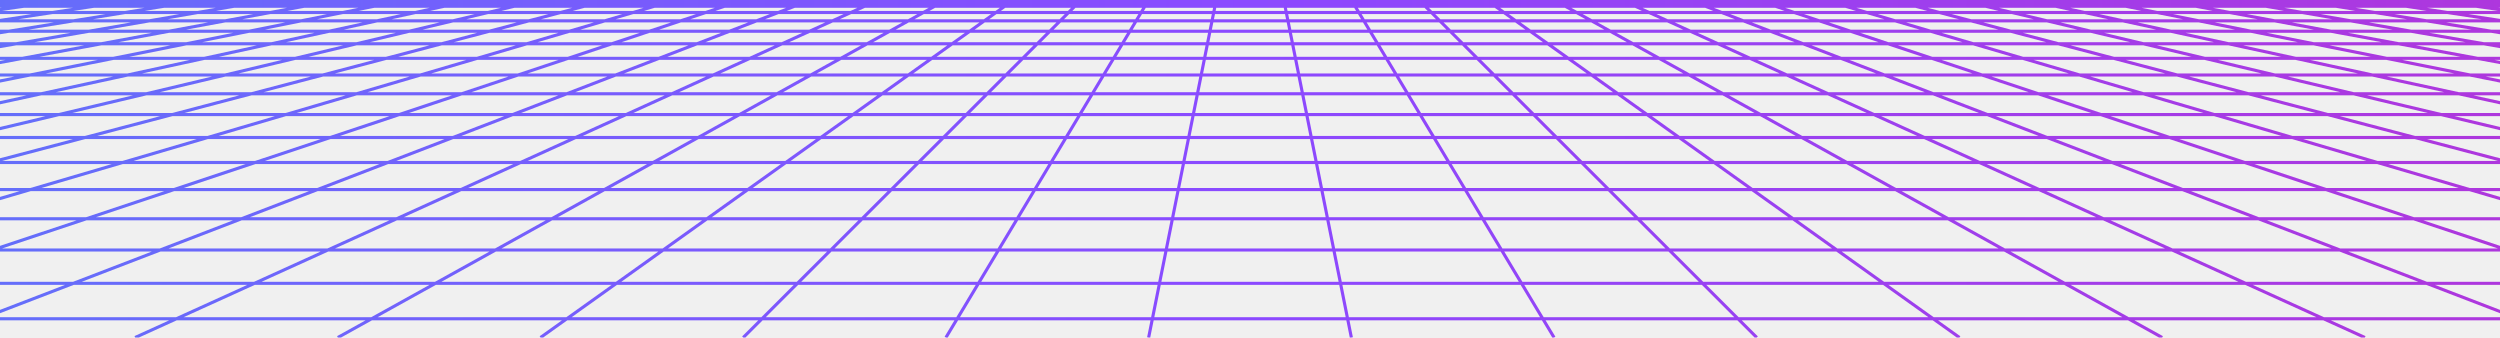
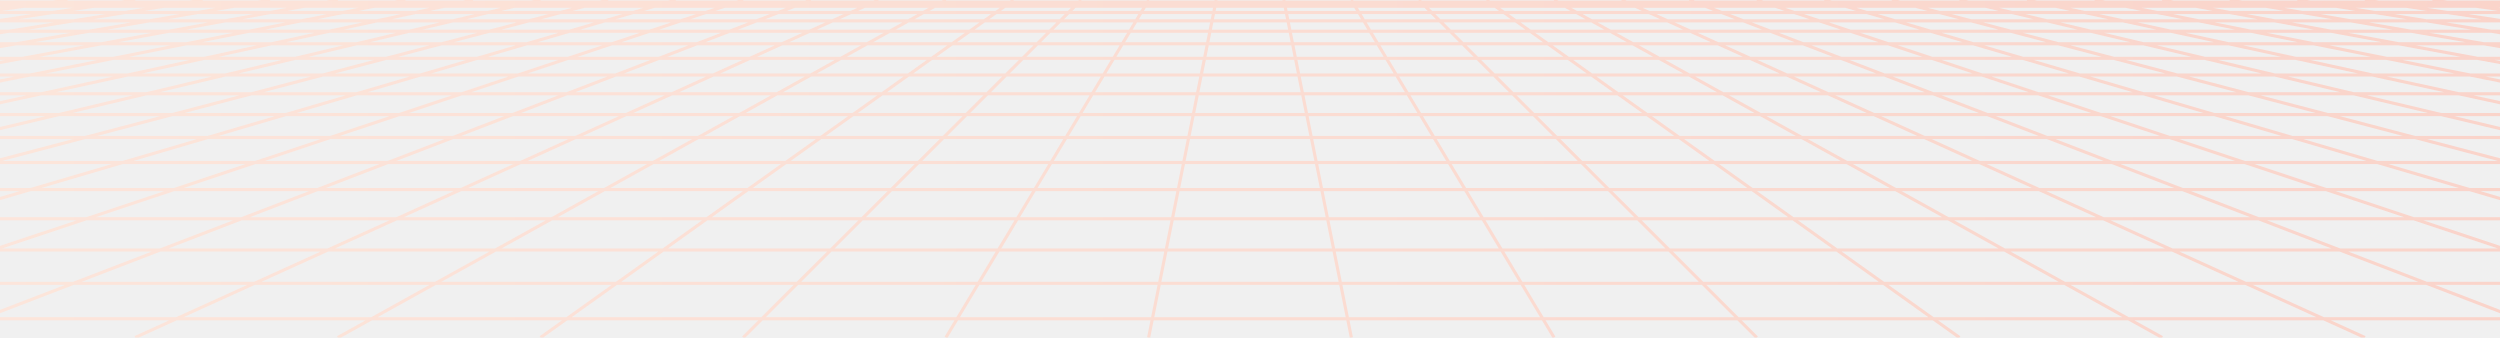
<svg xmlns="http://www.w3.org/2000/svg" width="1200" height="162" viewBox="0 0 1200 162" fill="none">
-   <g clip-path="url(#clip0_4060_65)">
-     <path d="M1200 0L1200.1 -0.743L2400.1 161.257L2399.9 162.743L1200 0.756V3.75H1199.15L2302.81 161.258L2302.7 162L2302.6 162.742L1200 5.386V6.75H1184.74L2205.52 161.259L2205.29 162.741L1200 10.576V10.75H1174.13L1195.85 14.25H1200V14.917L2108.23 161.26L2107.99 162.74L1195.74 15.75H1166.13L1192.26 20.25H1200V21.583L2010.94 161.261L2010.81 162L2010.68 162.739L1192.13 21.75H1159.53L1189.26 27.25H1200V28.75H1197.37L1913.65 161.263L1913.38 162.737L1189.12 28.75H1153.13L1185.66 35.25H1200V36.75H1193.17L1816.36 161.265L1816.22 162L1816.07 162.735L1185.51 36.75H1145.73L1180.26 44.25H1200V45.75H1187.17L1719.08 161.268L1718.92 162L1718.76 162.733L1180.1 45.75H1136.12L1171.86 54.25H1200V55.75H1178.17L1621.79 161.271L1621.62 162L1621.45 162.729L1171.68 55.75H1123.12L1159.26 65.25H1200V66.75H1164.96L1524.51 161.274L1524.13 162.726L1200 77.512V78.75H1146.35L1185.49 90.25H1200V91.75H1190.6L1427.24 161.28L1427.03 162L1426.82 162.72L1185.28 91.75H1121.14L1158.68 104.25H1200V105.75H1163.19L1329.97 161.288L1329.73 162L1329.49 162.712L1200 119.59V120.75H1127.17L1164.9 135.25H1200V136.75H1168.81L1232.7 161.3L1232.43 162L1232.16 162.7L1164.62 136.75H1081.34L1115.48 152.25H1200V153.75H1118.78L1135.45 161.317L1135.14 162L1134.83 162.683L1115.15 153.75H1024.52L1038.2 161.344L1037.47 162.656L1021.43 153.75H930.271L940.977 161.39L940.105 162.61L927.688 153.75H836.046L843.773 161.47L842.713 162.53L833.924 153.75H741.865L746.589 161.614L745.946 162L745.303 162.386L740.116 153.75H647.762L649.384 161.853L647.913 162.147L646.231 153.75H553.769L552.087 162.147L550.616 161.853L552.238 153.75H459.884L454.697 162.386L454.054 162L453.411 161.614L458.135 153.75H366.076L357.287 162.53L356.227 161.47L363.954 153.75H272.312L259.896 162.61L259.46 162L259.023 161.39L269.729 153.75H178.573L162.526 162.656L161.798 161.344L175.48 153.75H84.847L65.175 162.683L64.865 162L64.555 161.317L81.22 153.75H0V152.25H84.522L118.657 136.75H35.375L-32.163 162.7L-32.433 162L-32.701 161.3L31.192 136.75H0V135.25H35.096L72.834 120.75H0V119.59L-129.493 162.712L-129.729 162L-129.967 161.288L36.815 105.75H0V104.25H41.318L78.856 91.75H14.724L-226.815 162.72L-227.027 162L-227.238 161.28L9.401 91.75H0V90.25H14.507L53.645 78.75H0V77.512L-324.134 162.726L-324.515 161.274L35.037 66.75H0V65.25H40.743L76.879 55.75H28.315L-421.448 162.729L-421.622 162L-421.795 161.271L21.835 55.75H0V54.25H28.142L63.877 45.75H19.902L-518.76 162.733L-518.919 162L-519.078 161.268L12.832 45.75H0V44.25H19.738L54.273 36.75H14.487L-616.069 162.735L-616.216 162L-616.363 161.265L6.833 36.75H0V35.25H14.341L46.873 28.75H10.879L-713.377 162.737L-713.65 161.263L2.635 28.75H0V27.25H10.742L40.473 21.75H7.873L-810.684 162.739L-810.811 162L-810.938 161.261L0 21.583V20.25H7.743L33.869 15.75H4.264L-907.989 162.74L-908.228 161.26L0 14.917V14.25H4.146L25.867 10.75H0V10.576L-1005.29 162.741L-1005.52 161.259L15.262 6.75H0V5.386L-1102.6 162.742L-1102.7 162L-1102.81 161.258L0.85 3.75H0V0.756L-1199.9 162.743L-1200.1 161.257L-0.101 -0.743L0 0V-0.75H1200V0ZM122.283 136.75L88.149 152.25H178.183L206.111 136.75H122.283ZM209.204 136.75L181.276 152.25H271.832L293.554 136.75H209.204ZM296.136 136.75L274.414 152.25H365.455L380.971 136.75H296.136ZM383.093 136.75L367.578 152.25H459.035L468.345 136.75H383.093ZM470.094 136.75L460.785 152.25H552.539L555.642 136.75H470.094ZM557.172 136.75L554.068 152.25H645.932L642.828 136.75H557.172ZM644.358 136.75L647.461 152.25H739.215L729.906 136.75H644.358ZM731.655 136.75L740.965 152.25H832.422L816.907 136.75H731.655ZM819.029 136.75L834.545 152.25H925.587L903.864 136.75H819.029ZM906.446 136.75L928.168 152.25H1018.72L990.796 136.75H906.446ZM993.889 136.75L1021.82 152.25H1111.85L1077.72 136.75H993.889ZM77.017 120.75L39.278 135.25H121.96L153.893 120.75H77.017ZM157.519 120.75L125.587 135.25H208.813L234.939 120.75H157.519ZM238.033 120.75L211.907 135.25H295.655L315.976 120.75H238.033ZM318.559 120.75L298.238 135.25H382.473L396.987 120.75H318.559ZM399.109 120.75L384.595 135.25H469.245L477.954 120.75H399.109ZM479.703 120.75L470.995 135.25H555.942L558.845 120.75H479.703ZM560.375 120.75L557.472 135.25H642.528L639.625 120.75H560.375ZM641.155 120.75L644.058 135.25H729.005L720.297 120.75H641.155ZM722.046 120.75L730.755 135.25H815.405L800.891 120.75H722.046ZM803.013 120.75L817.527 135.25H901.763L881.442 120.75H803.013ZM884.024 120.75L904.345 135.25H988.093L961.967 120.75H884.024ZM965.061 120.75L991.187 135.25H1074.41L1042.48 120.75H965.061ZM1046.11 120.75L1078.04 135.25H1160.72L1122.98 120.75H1046.11ZM41.563 105.75L1.023 119.25H76.737L111.873 105.75H41.563ZM116.056 105.75L80.92 119.25H157.195L186.926 105.75H116.056ZM190.552 105.75L160.822 119.25H237.643L261.967 105.75H190.552ZM265.06 105.75L240.735 119.25H318.078L336.997 105.75H265.06ZM339.579 105.75L320.66 119.25H398.488L412.002 105.75H339.579ZM414.124 105.75L400.61 119.25H478.855L486.963 105.75H414.124ZM488.713 105.75L480.604 119.25H559.146L561.848 105.75H488.713ZM563.378 105.75L560.675 119.25H639.325L636.622 105.75H563.378ZM638.152 105.75L640.854 119.25H719.396L711.287 105.75H638.152ZM713.037 105.75L721.145 119.25H799.39L785.876 105.75H713.037ZM787.998 105.75L801.512 119.25H879.34L860.421 105.75H787.998ZM863.003 105.75L881.922 119.25H959.265L934.94 105.75H863.003ZM938.033 105.75L962.357 119.25H1039.18L1009.45 105.75H938.033ZM1013.07 105.75L1042.8 119.25H1119.08L1083.94 105.75H1013.07ZM1088.13 105.75L1123.26 119.25H1198.98L1158.44 105.75H1088.13ZM83.606 91.75L46.068 104.25H115.776L148.31 91.75H83.606ZM152.492 91.75L119.959 104.25H190.229L217.756 91.75H152.492ZM221.383 91.75L193.855 104.25H264.67L287.192 91.75H221.383ZM290.285 91.75L267.763 104.25H339.1L356.616 91.75H290.285ZM359.199 91.75L341.682 104.25H413.504L426.016 91.75H359.199ZM428.139 91.75L415.626 104.25H487.864L495.371 91.75H428.139ZM497.121 91.75L489.613 104.25H562.148L564.65 91.75H497.121ZM566.181 91.75L563.678 104.25H636.322L633.819 91.75H566.181ZM635.35 91.75L637.852 104.25H710.387L702.879 91.75H635.35ZM704.629 91.75L712.136 104.25H784.374L771.861 91.75H704.629ZM773.984 91.75L786.496 104.25H858.319L840.802 91.75H773.984ZM843.384 91.75L860.9 104.25H932.237L909.715 91.75H843.384ZM912.808 91.75L935.33 104.25H1006.14L978.617 91.75H912.808ZM982.244 91.75L1009.77 104.25H1080.04L1047.51 91.75H982.244ZM1051.69 91.75L1084.22 104.25H1153.93L1116.39 91.75H1051.69ZM58.968 78.75L19.828 90.25H83.36L117.896 78.75H58.968ZM122.646 78.75L88.11 90.25H152.213L182.143 78.75H122.646ZM186.325 78.75L156.396 90.25H221.06L246.385 78.75H186.325ZM250.012 78.75L224.687 90.25H289.895L310.616 78.75H250.012ZM313.709 78.75L292.988 90.25H358.719L374.835 78.75H313.709ZM377.417 78.75L361.301 90.25H427.518L439.029 78.75H377.417ZM441.151 78.75L429.64 90.25H496.272L503.18 78.75H441.151ZM504.929 78.75L498.021 90.25H564.951L567.254 78.75H504.929ZM568.783 78.75L566.48 90.25H633.52L631.217 78.75H568.783ZM632.746 78.75L635.049 90.25H701.979L695.071 78.75H632.746ZM696.82 78.75L703.728 90.25H770.36L758.849 78.75H696.82ZM760.971 78.75L772.482 90.25H838.699L822.583 78.75H760.971ZM825.165 78.75L841.281 90.25H907.012L886.291 78.75H825.165ZM889.384 78.75L910.105 90.25H975.313L949.988 78.75H889.384ZM953.615 78.75L978.94 90.25H1043.6L1013.67 78.75H953.615ZM1017.86 78.75L1047.79 90.25H1111.89L1077.35 78.75H1017.86ZM1082.1 78.75L1116.64 90.25H1180.17L1141.03 78.75H1082.1ZM40.938 66.75L0.999 77.25H58.751L94.486 66.75H40.938ZM99.809 66.75L64.072 77.25H122.399L153.932 66.75H99.809ZM158.682 66.75L127.149 77.25H186.047L213.374 66.75H158.682ZM217.557 66.75L190.229 77.25H249.688L272.812 66.75H217.557ZM276.438 66.75L253.314 77.25H313.318L332.237 66.75H276.438ZM335.33 66.75L316.411 77.25H376.938L391.651 66.75H335.33ZM394.234 66.75L379.52 77.25H440.53L451.041 66.75H394.234ZM453.163 66.75L442.652 77.25H504.08L510.387 66.75H453.163ZM512.136 66.75L505.83 77.25H567.554L569.656 66.75H512.136ZM571.186 66.75L569.084 77.25H630.916L628.814 66.75H571.186ZM630.344 66.75L632.446 77.25H694.17L687.864 66.75H630.344ZM689.613 66.75L695.92 77.25H757.348L746.837 66.75H689.613ZM748.959 66.75L759.47 77.25H820.481L805.767 66.75H748.959ZM808.349 66.75L823.062 77.25H883.589L864.67 66.75H808.349ZM867.763 66.75L886.682 77.25H946.686L923.562 66.75H867.763ZM927.188 66.75L950.312 77.25H1009.77L982.443 66.75H927.188ZM986.626 66.75L1013.95 77.25H1072.85L1041.32 66.75H986.626ZM1046.07 66.75L1077.6 77.25H1135.93L1100.19 66.75H1046.07ZM1105.51 66.75L1141.25 77.25H1199L1159.06 66.75H1105.51ZM82.78 55.75L46.645 65.25H99.592L131.924 55.75H82.78ZM137.246 55.75L104.913 65.25H158.436L186.964 55.75H137.246ZM191.714 55.75L163.186 65.25H217.278L242.003 55.75H191.714ZM246.186 55.75L221.461 65.25H276.114L297.035 55.75H246.186ZM300.662 55.75L279.741 65.25H334.94L352.058 55.75H300.662ZM355.15 55.75L338.033 65.25H393.754L407.067 55.75H355.15ZM409.649 55.75L396.336 65.25H452.543L462.052 55.75H409.649ZM464.174 55.75L454.665 65.25H511.287L516.993 55.75H464.174ZM518.742 55.75L513.037 65.25H569.956L571.858 55.75H518.742ZM573.388 55.75L571.486 65.25H628.514L626.612 55.75H573.388ZM628.142 55.75L630.044 65.25H686.963L681.258 55.75H628.142ZM683.007 55.75L688.713 65.25H745.335L735.826 55.75H683.007ZM737.948 55.75L747.457 65.25H803.664L790.351 55.75H737.948ZM792.933 55.75L806.246 65.25H861.967L844.85 55.75H792.933ZM847.942 55.75L865.06 65.25H920.259L899.338 55.75H847.942ZM902.965 55.75L923.886 65.25H978.539L953.814 55.75H902.965ZM957.997 55.75L982.722 65.25H1036.81L1008.29 55.75H957.997ZM1013.04 55.75L1041.56 65.25H1095.09L1062.75 55.75H1013.04ZM1068.08 55.75L1100.41 65.25H1153.36L1117.22 55.75H1068.08ZM70.357 45.75L34.622 54.25H82.585L114.917 45.75H70.357ZM120.818 45.75L88.486 54.25H137.029L165.958 45.75H120.818ZM171.28 45.75L142.351 54.25H191.469L216.994 45.75H171.28ZM221.744 45.75L196.219 54.25H245.906L268.028 45.75H221.744ZM272.211 45.75L250.089 54.25H300.339L319.058 45.75H272.211ZM322.685 45.75L303.966 54.25H354.76L370.075 45.75H322.685ZM373.168 45.75L357.853 54.25H409.169L421.081 45.75H373.168ZM423.663 45.75L411.751 54.25H463.554L472.062 45.75H423.663ZM474.185 45.75L465.676 54.25H517.894L522.999 45.75H474.185ZM524.748 45.75L519.644 54.25H572.158L573.86 45.75H524.748ZM575.39 45.75L573.688 54.25H626.312L624.61 45.75H575.39ZM626.14 45.75L627.842 54.25H680.356L675.252 45.75H626.14ZM677.001 45.75L682.106 54.25H734.324L725.815 45.75H677.001ZM727.938 45.75L736.446 54.25H788.249L776.337 45.75H727.938ZM778.919 45.75L790.831 54.25H842.147L826.832 45.75H778.919ZM829.925 45.75L845.24 54.25H896.034L877.315 45.75H829.925ZM880.942 45.75L899.661 54.25H949.911L927.789 45.75H880.942ZM931.972 45.75L954.094 54.25H1003.78L978.256 45.75H931.972ZM983.006 45.75L1008.53 54.25H1057.65L1028.72 45.75H983.006ZM1034.04 45.75L1062.97 54.25H1111.51L1079.18 45.75H1034.04ZM1085.08 45.75L1117.42 54.25H1165.38L1129.64 45.75H1085.08ZM61.344 36.75L26.81 44.25H70.184L101.715 36.75H61.344ZM108.195 36.75L76.664 44.25H120.623L149.151 36.75H108.195ZM155.053 36.75L126.524 44.25H171.063L196.589 36.75H155.053ZM201.91 36.75L176.385 44.25H221.499L244.021 36.75H201.91ZM248.771 36.75L226.249 44.25H271.933L291.452 36.75H248.771ZM295.635 36.75L276.115 44.25H322.36L338.877 36.75H295.635ZM342.504 36.75L325.987 44.25H372.778L386.292 36.75H342.504ZM389.384 36.75L375.871 44.25H423.184L433.694 36.75H389.384ZM436.275 36.75L425.766 44.25H473.563L481.071 36.75H436.275ZM483.193 36.75L475.686 44.25H523.899L528.404 36.75H483.193ZM530.154 36.75L525.649 44.25H574.16L575.662 36.75H530.154ZM577.191 36.75L575.69 44.25H624.31L622.809 36.75H577.191ZM624.338 36.75L625.84 44.25H674.351L669.846 36.75H624.338ZM671.596 36.75L676.101 44.25H724.314L716.807 36.75H671.596ZM718.929 36.75L726.437 44.25H774.235L763.725 36.75H718.929ZM766.306 36.75L776.816 44.25H824.129L810.616 36.75H766.306ZM813.708 36.75L827.222 44.25H874.013L857.496 36.75H813.708ZM861.123 36.75L877.64 44.25H923.885L904.365 36.75H861.123ZM908.548 36.75L928.067 44.25H973.751L951.229 36.75H908.548ZM955.979 36.75L978.501 44.25H1023.62L998.09 36.75H955.979ZM1003.41 36.75L1028.94 44.25H1073.48L1044.95 36.75H1003.41ZM1050.85 36.75L1079.38 44.25H1123.34L1091.8 36.75H1050.85ZM1098.29 36.75L1129.82 44.25H1173.19L1138.66 36.75H1098.29ZM54.527 28.75L21.995 35.25H61.18L91.109 28.75H54.527ZM98.181 28.75L68.251 35.25H108.021L135.349 28.75H98.181ZM141.829 28.75L114.502 35.25H154.857L179.582 28.75H141.829ZM185.483 28.75L160.759 35.25H201.693L223.815 28.75H185.483ZM229.138 28.75L207.016 35.25H248.525L268.045 28.75H229.138ZM272.796 28.75L253.276 35.25H295.356L312.272 28.75H272.796ZM316.456 28.75L299.539 35.25H342.181L356.495 28.75H316.456ZM360.121 28.75L345.808 35.25H388.994L400.706 28.75H360.121ZM403.799 28.75L392.087 35.25H435.796L444.905 28.75H403.799ZM447.487 28.75L438.378 35.25H482.572L489.079 28.75H447.487ZM491.201 28.75L484.694 35.25H529.306L533.209 28.75H491.201ZM534.959 28.75L531.055 35.25H575.962L577.264 28.75H534.959ZM578.793 28.75L577.492 35.25H622.508L621.207 28.75H578.793ZM622.736 28.75L624.038 35.25H668.945L665.041 28.75H622.736ZM666.791 28.75L670.694 35.25H715.306L708.799 28.75H666.791ZM710.921 28.75L717.428 35.25H761.622L752.513 28.75H710.921ZM755.095 28.75L764.204 35.25H807.913L796.201 28.75H755.095ZM799.294 28.75L811.006 35.25H854.192L839.879 28.75H799.294ZM843.505 28.75L857.819 35.25H900.461L883.544 28.75H843.505ZM887.728 28.75L904.644 35.25H946.724L927.204 28.75H887.728ZM931.955 28.75L951.475 35.25H992.985L970.863 28.75H931.955ZM976.185 28.75L998.307 35.25H1039.24L1014.52 28.75H976.185ZM1020.42 28.75L1045.14 35.25H1085.5L1058.17 28.75H1020.42ZM1064.65 28.75L1091.98 35.25H1131.75L1101.82 28.75H1064.65ZM1108.89 28.75L1138.82 35.25H1178L1145.47 28.75H1108.89ZM48.717 21.75L18.987 27.25H54.381L81.908 21.75H48.717ZM89.562 21.75L62.035 27.25H98.017L123.342 21.75H89.562ZM130.413 21.75L105.088 27.25H141.654L164.777 21.75H130.413ZM171.259 21.75L148.135 27.25H185.288L206.209 21.75H171.259ZM212.11 21.75L191.189 27.25H228.921L247.64 21.75H212.11ZM252.962 21.75L234.243 27.25H272.55L289.066 21.75H252.962ZM293.816 21.75L277.3 27.25H316.177L330.491 21.75H293.816ZM334.674 21.75L320.359 27.25H359.798L371.91 21.75H334.674ZM375.537 21.75L363.425 27.25H403.409L413.318 21.75H375.537ZM416.411 21.75L406.501 27.25H447.007L454.715 21.75H416.411ZM457.297 21.75L449.589 27.25H490.581L496.086 21.75H457.297ZM498.208 21.75L492.703 27.25H534.11L537.413 21.75H498.208ZM539.163 21.75L535.859 27.25H577.563L578.665 21.75H539.163ZM580.194 21.75L579.094 27.25H620.906L619.806 21.75H580.194ZM621.335 21.75L622.437 27.25H664.141L660.837 21.75H621.335ZM662.587 21.75L665.89 27.25H707.297L701.792 21.75H662.587ZM703.914 21.75L709.419 27.25H750.411L742.703 21.75H703.914ZM745.285 21.75L752.993 27.25H793.499L783.589 21.75H745.285ZM786.682 21.75L796.591 27.25H836.575L824.463 21.75H786.682ZM828.09 21.75L840.202 27.25H879.641L865.326 21.75H828.09ZM869.509 21.75L883.823 27.25H922.7L906.184 21.75H869.509ZM910.934 21.75L927.45 27.25H965.758L947.039 21.75H910.934ZM952.361 21.75L971.08 27.25H1008.81L987.891 21.75H952.361ZM993.791 21.75L1014.71 27.25H1051.87L1028.74 21.75H993.791ZM1035.22 21.75L1058.35 27.25H1094.91L1069.59 21.75H1035.22ZM1076.66 21.75L1101.98 27.25H1137.96L1110.44 21.75H1076.66ZM1118.09 21.75L1145.62 27.25H1181.01L1151.28 21.75H1118.09ZM42.708 15.75L16.582 20.25H48.58L72.905 15.75H42.708ZM81.149 15.75L56.825 20.25H89.415L111.938 15.75H81.149ZM119.593 15.75L97.07 20.25H130.248L150.969 15.75H119.593ZM158.041 15.75L137.32 20.25H171.084L190.003 15.75H158.041ZM196.483 15.75L177.564 20.25H211.914L229.031 15.75H196.483ZM234.933 15.75L217.815 20.25H252.745L268.061 15.75H234.933ZM273.382 15.75L258.066 20.25H293.571L307.084 15.75H273.382ZM311.835 15.75L298.321 20.25H334.395L346.106 15.75H311.835ZM350.289 15.75L338.578 20.25H375.214L385.124 15.75H350.289ZM388.75 15.75L378.84 20.25H416.021L424.13 15.75H388.75ZM427.222 15.75L419.114 20.25H456.817L463.123 15.75H427.222ZM465.705 15.75L459.398 20.25H497.588L502.092 15.75H465.705ZM504.214 15.75L499.71 20.25H538.314L541.017 15.75H504.214ZM542.767 15.75L540.063 20.25H578.965L579.866 15.75H542.767ZM581.396 15.75L580.495 20.25H619.505L618.604 15.75H581.396ZM620.134 15.75L621.035 20.25H659.937L657.233 15.75H620.134ZM658.983 15.75L661.686 20.25H700.29L695.786 15.75H658.983ZM697.908 15.75L702.412 20.25H740.602L734.295 15.75H697.908ZM736.877 15.75L743.183 20.25H780.886L772.778 15.75H736.877ZM775.87 15.75L783.979 20.25H821.16L811.25 15.75H775.87ZM814.876 15.75L824.786 20.25H861.422L849.711 15.75H814.876ZM853.894 15.75L865.605 20.25H901.679L888.165 15.75H853.894ZM892.916 15.75L906.429 20.25H941.935L926.619 15.75H892.916ZM931.94 15.75L947.256 20.25H982.185L965.067 15.75H931.94ZM970.969 15.75L988.086 20.25H1022.44L1003.52 15.75H970.969ZM1010 15.75L1028.92 20.25H1062.68L1041.96 15.75H1010ZM1049.03 15.75L1069.75 20.25H1102.93L1080.41 15.75H1049.03ZM1088.06 15.75L1110.58 20.25H1143.17L1118.85 15.75H1088.06ZM1127.09 15.75L1151.42 20.25H1183.42L1157.29 15.75H1127.09ZM35.294 10.75L13.572 14.25H42.578L62.898 10.75H35.294ZM71.737 10.75L51.417 14.25H81.013L99.932 10.75H71.737ZM108.176 10.75L89.257 14.25H119.445L136.963 10.75H108.176ZM144.618 10.75L127.101 14.25H157.876L173.992 10.75H144.618ZM181.064 10.75L164.948 14.25H196.31L211.024 10.75H181.064ZM217.505 10.75L202.79 14.25H234.737L248.051 10.75H217.505ZM253.952 10.75L240.639 14.25H273.165L285.077 10.75H253.952ZM290.399 10.75L278.487 14.25H311.589L322.1 10.75H290.399ZM326.85 10.75L316.339 14.25H350.011L359.12 10.75H326.85ZM363.303 10.75L354.193 14.25H388.427L396.135 10.75H363.303ZM399.761 10.75L392.054 14.25H426.832L433.139 10.75H399.761ZM436.231 10.75L429.925 14.25H465.226L470.13 10.75H436.231ZM472.712 10.75L467.808 14.25H503.594L507.097 10.75H472.712ZM509.22 10.75L505.716 14.25H541.918L544.02 10.75H509.22ZM545.77 10.75L543.667 14.25H580.166L580.867 10.75H545.77ZM582.396 10.75L581.696 14.25H618.304L617.604 10.75H582.396ZM619.133 10.75L619.834 14.25H656.333L654.23 10.75H619.133ZM655.98 10.75L658.082 14.25H694.284L690.78 10.75H655.98ZM692.903 10.75L696.406 14.25H732.192L727.288 10.75H692.903ZM729.87 10.75L734.774 14.25H770.075L763.769 10.75H729.87ZM766.861 10.75L773.168 14.25H807.946L800.239 10.75H766.861ZM803.865 10.75L811.573 14.25H845.807L836.697 10.75H803.865ZM840.88 10.75L849.989 14.25H883.661L873.15 10.75H840.88ZM877.9 10.75L888.411 14.25H921.514L909.602 10.75H877.9ZM914.924 10.75L926.836 14.25H959.362L946.049 10.75H914.924ZM951.949 10.75L965.263 14.25H997.21L982.495 10.75H951.949ZM988.976 10.75L1003.69 14.25H1035.05L1018.94 10.75H988.976ZM1026.01 10.75L1042.12 14.25H1072.9L1055.38 10.75H1026.01ZM1063.04 10.75L1080.55 14.25H1110.74L1091.82 10.75H1063.04ZM1100.07 10.75L1118.99 14.25H1148.58L1128.26 10.75H1100.07ZM1137.1 10.75L1157.42 14.25H1186.43L1164.71 10.75H1137.1ZM25.28 6.75L8.764 9.25H35.177L50.691 6.75H25.28ZM60.119 6.75L44.603 9.25H71.606L86.121 6.75H60.119ZM94.96 6.75L80.445 9.25H108.04L121.554 6.75H94.96ZM129.798 6.75L116.284 9.25H144.471L156.983 6.75H129.798ZM164.638 6.75L152.125 9.25H180.898L192.41 6.75H164.638ZM199.482 6.75L187.971 9.25H217.33L227.841 6.75H199.482ZM234.321 6.75L223.811 9.25H253.756L263.266 6.75H234.321ZM269.167 6.75L259.658 9.25H290.183L298.69 6.75H269.167ZM304.013 6.75L295.504 9.25H326.604L334.111 6.75H304.013ZM338.861 6.75L331.354 9.25H363.023L369.53 6.75H338.861ZM373.713 6.75L367.206 9.25H399.438L404.943 6.75H373.713ZM408.57 6.75L403.064 9.25H435.841L440.346 6.75H408.57ZM443.438 6.75L438.934 9.25H472.232L475.736 6.75H443.438ZM478.317 6.75L474.814 9.25H508.599L511.102 6.75H478.317ZM513.224 6.75L510.721 9.25H544.921L546.422 6.75H513.224ZM548.172 6.75L546.67 9.25H581.167L581.668 6.75H548.172ZM583.197 6.75L582.697 9.25H617.303L616.803 6.75H583.197ZM618.332 6.75L618.833 9.25H653.33L651.828 6.75H618.332ZM653.578 6.75L655.079 9.25H689.279L686.776 6.75H653.578ZM688.898 6.75L691.401 9.25H725.186L721.683 6.75H688.898ZM724.264 6.75L727.768 9.25H761.066L756.562 6.75H724.264ZM759.654 6.75L764.159 9.25H796.936L791.43 6.75H759.654ZM795.057 6.75L800.562 9.25H832.794L826.287 6.75H795.057ZM830.47 6.75L836.977 9.25H868.646L861.139 6.75H830.47ZM865.889 6.75L873.396 9.25H904.497L895.988 6.75H865.889ZM901.311 6.75L909.818 9.25H940.343L930.834 6.75H901.311ZM936.734 6.75L946.244 9.25H976.189L965.679 6.75H936.734ZM972.159 6.75L982.67 9.25H1012.03L1000.52 6.75H972.159ZM1007.59 6.75L1019.1 9.25H1047.88L1035.36 6.75H1007.59ZM1043.02 6.75L1055.53 9.25H1083.72L1070.2 6.75H1043.02ZM1078.45 6.75L1091.96 9.25H1119.56L1105.04 6.75H1078.45ZM1113.88 6.75L1128.39 9.25H1155.4L1139.88 6.75H1113.88ZM1149.31 6.75L1164.82 9.25H1191.24L1174.72 6.75H1149.31ZM11.462 3.75L0.952 5.25H25.171L35.081 3.75H11.462ZM45.1 3.75L35.19 5.25H60.001L69.311 3.75H45.1ZM78.737 3.75L69.429 5.25H94.83L103.539 3.75H78.737ZM112.378 3.75L103.669 5.25H129.661L137.77 3.75H112.378ZM146.014 3.75L137.906 5.25H164.49L171.998 3.75H146.014ZM179.653 3.75L172.146 5.25H199.317L206.224 3.75H179.653ZM213.296 3.75L206.39 5.25H234.147L240.453 3.75H213.296ZM246.934 3.75L240.628 5.25H268.972L274.677 3.75H246.934ZM280.579 3.75L274.873 5.25H303.796L308.901 3.75H280.579ZM314.223 3.75L309.118 5.25H338.616L343.12 3.75H314.223ZM347.871 3.75L343.366 5.25H373.434L377.338 3.75H347.871ZM381.521 3.75L377.616 5.25H408.247L411.55 3.75H381.521ZM415.177 3.75L411.873 5.25H443.049L445.751 3.75H415.177ZM448.844 3.75L446.141 5.25H477.838L479.94 3.75H448.844ZM482.522 3.75L480.42 5.25H512.603L514.104 3.75H482.522ZM516.227 3.75L514.725 5.25H547.323L548.224 3.75H516.227ZM549.974 3.75L549.072 5.25H581.968L582.269 3.75H549.974ZM583.798 3.75L583.498 5.25H616.502L616.202 3.75H583.798ZM617.731 3.75L618.032 5.25H650.928L650.026 3.75H617.731ZM651.776 3.75L652.677 5.25H685.275L683.773 3.75H651.776ZM685.896 3.75L687.397 5.25H719.58L717.479 3.75H685.896ZM720.06 3.75L722.162 5.25H753.859L751.156 3.75H720.06ZM754.249 3.75L756.951 5.25H788.127L784.823 3.75H754.249ZM788.45 3.75L791.753 5.25H822.384L818.479 3.75H788.45ZM822.662 3.75L826.566 5.25H856.634L852.129 3.75H822.662ZM856.88 3.75L861.384 5.25H890.883L885.778 3.75H856.88ZM891.1 3.75L896.205 5.25H925.128L919.422 3.75H891.1ZM925.323 3.75L931.028 5.25H959.372L953.066 3.75H925.323ZM959.547 3.75L965.853 5.25H993.61L986.704 3.75H959.547ZM993.776 3.75L1000.68 5.25H1027.85L1020.35 3.75H993.776ZM1028 3.75L1035.51 5.25H1062.09L1053.99 3.75H1028ZM1062.23 3.75L1070.34 5.25H1096.33L1087.62 3.75H1062.23ZM1096.46 3.75L1105.17 5.25H1130.57L1121.26 3.75H1096.46ZM1130.69 3.75L1140 5.25H1164.81L1154.9 3.75H1130.69ZM1164.92 3.75L1174.83 5.25H1199.05L1188.54 3.75H1164.92Z" fill="url(#paint0_linear_4060_65)" />
+   <g clip-path="url(#clip0_4104_9034)">
+     <path d="M2400.1 161.257L2399.9 162.743L1200 0.756V3.75H1199.15L2302.81 161.258L2302.7 162L2302.6 162.742L1200 5.386V6.75H1184.74L2205.52 161.259L2205.29 162.741L1200 10.576V10.75H1174.13L1195.85 14.25H1200V14.917L2108.23 161.26L2107.99 162.74L1195.74 15.75H1166.13L1192.26 20.25H1200V21.583L2010.94 161.261L2010.81 162L2010.68 162.739L1192.13 21.75H1159.53L1189.26 27.25H1200V28.75H1197.37L1913.65 161.263L1913.38 162.737L1189.12 28.75H1153.13L1185.66 35.25H1200V36.75H1193.17L1816.36 161.265L1816.22 162L1816.07 162.735L1185.51 36.75H1145.73L1180.26 44.25H1200V45.75H1187.17L1719.08 161.268L1718.92 162L1718.76 162.733L1180.1 45.75H1136.12L1171.86 54.25H1200V55.75H1178.17L1621.79 161.271L1621.62 162L1621.45 162.729L1171.68 55.75H1123.12L1159.26 65.25H1200V66.75H1164.96L1524.51 161.274L1524.13 162.726L1200 77.512V78.75H1146.35L1185.49 90.25H1200V91.75H1190.6L1427.24 161.28L1427.03 162L1426.82 162.72L1185.28 91.75H1121.14L1158.68 104.25H1200V105.75H1163.19L1329.97 161.288L1329.73 162L1329.49 162.712L1200 119.59V120.75H1127.17L1164.9 135.25H1200V136.75H1168.81L1232.7 161.3L1232.43 162L1232.16 162.7L1164.62 136.75H1081.34L1115.48 152.25H1200V153.75H1118.78L1135.45 161.317L1135.14 162L1134.83 162.683L1115.15 153.75H1024.52L1038.2 161.344L1037.47 162.656L1021.43 153.75H930.271L940.977 161.39L940.105 162.61L927.688 153.75H836.046L843.773 161.47L842.713 162.53L833.924 153.75H741.865L746.589 161.614L745.946 162L745.303 162.386L740.116 153.75H647.762L649.384 161.853L647.913 162.147L646.231 153.75H553.769L552.087 162.147L550.616 161.853L552.238 153.75H459.884L454.697 162.386L454.054 162L453.411 161.614L458.135 153.75H366.076L357.287 162.53L356.227 161.47L363.954 153.75H272.312L259.896 162.61L259.46 162L259.023 161.39L269.729 153.75H178.573L162.526 162.656L161.798 161.344L175.48 153.75H84.847L65.175 162.683L64.865 162L64.555 161.317L81.22 153.75H0V152.25H84.522L118.657 136.75H35.375L-32.163 162.7L-32.433 162L-32.701 161.3L31.192 136.75H0V135.25H35.096L72.834 120.75H0V119.59L-129.493 162.712L-129.729 162L-129.967 161.288L36.815 105.75H0V104.25H41.318L78.856 91.75H14.724L-226.815 162.72L-227.027 162L-227.238 161.28L9.401 91.75H0V90.25H14.507L53.645 78.75H0V77.512L-324.134 162.726L-324.515 161.274L35.037 66.75H0V65.25H40.743L76.879 55.75H28.315L-421.448 162.729L-421.622 162L-421.795 161.271L21.835 55.75H0V54.25H28.142L63.877 45.75H19.902L-518.76 162.733L-518.919 162L-519.078 161.268L12.832 45.75H0V44.25H19.738L54.273 36.75H14.487L-616.069 162.735L-616.216 162L-616.363 161.265L6.833 36.75H0V35.25H14.341L46.873 28.75H10.879L-713.377 162.737L-713.65 161.263L2.635 28.75H0V27.25H10.742L40.473 21.75H7.873L-810.684 162.739L-810.811 162L-810.938 161.261L0 21.583V20.25H7.743L33.869 15.75H4.264L-907.989 162.74L-908.228 161.26L0 14.917V14.25H4.146L25.867 10.75H0V10.576L-1005.29 162.741L-1005.52 161.259L15.262 6.75H0V5.386L-1102.6 162.742L-1102.7 162L-1102.81 161.258L0.85 3.75H0V0.756L-1199.9 162.743L-1200.1 161.257L-0.101 -0.743L0.034 0.25H25.374L32.326 -0.742L32.433 0L32.468 0.25H58.204L64.753 -0.741L64.903 0.25H91.032L97.178 -0.74L97.297 0L97.338 0.25H123.859L129.603 -0.739L129.729 0L129.772 0.25H156.688L162.025 -0.737L162.208 0.25H189.516L194.447 -0.735L194.595 0L194.645 0.25H222.34L226.868 -0.733L227.082 0.25H255.168L259.286 -0.729L259.46 0L259.52 0.25H287.99L291.701 -0.726L291.892 0L291.958 0.25H320.812L324.113 -0.72L324.324 0L324.397 0.25H353.631L356.52 -0.712L356.84 0.25H386.447L388.92 -0.7L389.189 0L389.285 0.25H419.258L421.312 -0.683L421.622 0L421.735 0.25H452.058L453.69 -0.656L454.054 0L454.192 0.25H484.845L486.051 -0.61L486.665 0.25H517.607L518.389 -0.53L519.169 0.25H550.326L550.708 -0.386L551.352 0L551.768 0.25H582.97L583.049 -0.147L584.52 0.147L584.499 0.25H615.501L615.48 0.147L616.951 -0.147L617.03 0.25H648.232L648.648 0L649.292 -0.386L649.674 0.25H680.831L681.611 -0.53L682.393 0.25H713.335L713.949 -0.61L715.155 0.25H745.808L745.946 0L746.31 -0.656L747.942 0.25H778.266L778.379 0L778.688 -0.683L780.742 0.25H810.715L810.811 0L811.08 -0.7L813.553 0.25H843.16L843.48 -0.712L846.369 0.25H875.603L875.676 0L875.888 -0.72L879.188 0.25H908.043L908.299 -0.726L912.01 0.25H940.481L940.541 0L940.714 -0.729L944.832 0.25H972.918L973.132 -0.733L977.66 0.25H1005.36L1005.41 0L1005.55 -0.735L1010.48 0.25H1037.79L1037.97 -0.737L1043.31 0.25H1070.23L1070.4 -0.739L1076.14 0.25H1102.66L1102.7 0L1102.82 -0.74L1108.97 0.25H1135.1L1135.25 -0.741L1141.8 0.25H1167.53L1167.57 0L1167.67 -0.742L1174.63 0.25H1199.97L1200.1 -0.743L2400.1 161.257ZM122.283 136.75L88.149 152.25H178.183L206.111 136.75H122.283ZM209.204 136.75L181.276 152.25H271.832L293.554 136.75H209.204ZM296.136 136.75L274.414 152.25H365.455L380.971 136.75H296.136ZM383.093 136.75L367.578 152.25H459.035L468.345 136.75H383.093ZM470.094 136.75L460.785 152.25H552.539L555.642 136.75H470.094ZM557.172 136.75L554.068 152.25H645.932L642.828 136.75H557.172ZM644.358 136.75L647.461 152.25H739.215L729.906 136.75H644.358ZM731.655 136.75L740.965 152.25H832.422L816.907 136.75H731.655ZM819.029 136.75L834.545 152.25H925.587L903.864 136.75H819.029ZM906.446 136.75L928.168 152.25H1018.72L990.796 136.75H906.446ZM993.889 136.75L1021.82 152.25H1111.85L1077.72 136.75H993.889ZM77.017 120.75L39.278 135.25H121.96L153.893 120.75H77.017ZM157.519 120.75L125.587 135.25H208.813L234.939 120.75H157.519ZM238.033 120.75L211.907 135.25H295.655L315.976 120.75H238.033ZM318.559 120.75L298.238 135.25H382.473L396.987 120.75H318.559ZM399.109 120.75L384.595 135.25H469.245L477.954 120.75H399.109ZM479.703 120.75L470.995 135.25H555.942L558.845 120.75H479.703ZM560.375 120.75L557.472 135.25H642.528L639.625 120.75H560.375ZM641.155 120.75L644.058 135.25H729.005L720.297 120.75H641.155ZM722.046 120.75L730.755 135.25H815.405L800.891 120.75H722.046ZM803.013 120.75L817.527 135.25H901.763L881.442 120.75H803.013ZM884.024 120.75L904.345 135.25H988.093L961.967 120.75H884.024ZM965.061 120.75L991.187 135.25H1074.41L1042.48 120.75H965.061ZM1046.11 120.75L1078.04 135.25H1160.72L1122.98 120.75H1046.11ZM41.563 105.75L1.023 119.25H76.737L111.873 105.75H41.563ZM116.056 105.75L80.92 119.25H157.195L186.926 105.75H116.056ZM190.552 105.75L160.822 119.25H237.643L261.967 105.75H190.552ZM265.06 105.75L240.735 119.25H318.078L336.997 105.75H265.06ZM339.579 105.75L320.66 119.25H398.488L412.002 105.75H339.579ZM414.124 105.75L400.61 119.25H478.855L486.963 105.75H414.124ZM488.713 105.75L480.604 119.25H559.146L561.848 105.75H488.713ZM563.378 105.75L560.675 119.25H639.325L636.622 105.75H563.378ZM638.152 105.75L640.854 119.25H719.396L711.287 105.75H638.152ZM713.037 105.75L721.145 119.25H799.39L785.876 105.75H713.037ZM787.998 105.75L801.512 119.25H879.34L860.421 105.75H787.998ZM863.003 105.75L881.922 119.25H959.265L934.94 105.75H863.003ZM938.033 105.75L962.357 119.25H1039.18L1009.45 105.75H938.033ZM1013.07 105.75L1042.8 119.25H1119.08L1083.94 105.75H1013.07ZM1088.13 105.75L1123.26 119.25H1198.98L1158.44 105.75H1088.13ZM83.606 91.75L46.068 104.25H115.776L148.31 91.75H83.606ZM152.492 91.75L119.959 104.25H190.229L217.756 91.75H152.492ZM221.383 91.75L193.855 104.25H264.67L287.192 91.75H221.383ZM290.285 91.75L267.763 104.25H339.1L356.616 91.75H290.285ZM359.199 91.75L341.682 104.25H413.504L426.016 91.75H359.199ZM428.139 91.75L415.626 104.25H487.864L495.371 91.75H428.139ZM497.121 91.75L489.613 104.25H562.148L564.65 91.75H497.121ZM566.181 91.75L563.678 104.25H636.322L633.819 91.75H566.181ZM635.35 91.75L637.852 104.25H710.387L702.879 91.75H635.35ZM704.629 91.75L712.136 104.25H784.374L771.861 91.75H704.629ZM773.984 91.75L786.496 104.25H858.319L840.802 91.75H773.984ZM843.384 91.75L860.9 104.25H932.237L909.715 91.75H843.384ZM912.808 91.75L935.33 104.25H1006.14L978.617 91.75H912.808ZM982.244 91.75L1009.77 104.25H1080.04L1047.51 91.75H982.244ZM1051.69 91.75L1084.22 104.25H1153.93L1116.39 91.75H1051.69ZM58.968 78.75L19.828 90.25H83.36L117.896 78.75H58.968ZM122.646 78.75L88.11 90.25H152.213L182.143 78.75H122.646ZM186.325 78.75L156.396 90.25H221.06L246.385 78.75H186.325ZM250.012 78.75L224.687 90.25H289.895L310.616 78.75H250.012ZM313.709 78.75L292.988 90.25H358.719L374.835 78.75H313.709ZM377.417 78.75L361.301 90.25H427.518L439.029 78.75H377.417ZM441.151 78.75L429.64 90.25H496.272L503.18 78.75H441.151ZM504.929 78.75L498.021 90.25H564.951L567.254 78.75H504.929ZM568.783 78.75L566.48 90.25H633.52L631.217 78.75H568.783ZM632.746 78.75L635.049 90.25H701.979L695.071 78.75H632.746ZM696.82 78.75L703.728 90.25H770.36L758.849 78.75H696.82ZM760.971 78.75L772.482 90.25H838.699L822.583 78.75H760.971ZM825.165 78.75L841.281 90.25H907.012L886.291 78.75H825.165ZM889.384 78.75L910.105 90.25H975.313L949.988 78.75H889.384ZM953.615 78.75L978.94 90.25H1043.6L1013.67 78.75H953.615ZM1017.86 78.75L1047.79 90.25H1111.89L1077.35 78.75H1017.86ZM1082.1 78.75L1116.64 90.25H1180.17L1141.03 78.75H1082.1ZM40.938 66.75L0.999 77.25H58.751L94.486 66.75H40.938ZM99.809 66.75L64.072 77.25H122.399L153.932 66.75H99.809ZM158.682 66.75L127.149 77.25H186.047L213.374 66.75H158.682ZM217.557 66.75L190.229 77.25H249.688L272.812 66.75H217.557ZM276.438 66.75L253.314 77.25H313.318L332.237 66.75H276.438ZM335.33 66.75L316.411 77.25H376.938L391.651 66.75H335.33ZM394.234 66.75L379.52 77.25H440.53L451.041 66.75H394.234ZM453.163 66.75L442.652 77.25H504.08L510.387 66.75H453.163ZM512.136 66.75L505.83 77.25H567.554L569.656 66.75H512.136ZM571.186 66.75L569.084 77.25H630.916L628.814 66.75H571.186ZM630.344 66.75L632.446 77.25H694.17L687.864 66.75H630.344ZM689.613 66.75L695.92 77.25H757.348L746.837 66.75H689.613ZM748.959 66.75L759.47 77.25H820.481L805.767 66.75H748.959ZM808.349 66.75L823.062 77.25H883.589L864.67 66.75H808.349ZM867.763 66.75L886.682 77.25H946.686L923.562 66.75H867.763ZM927.188 66.75L950.312 77.25H1009.77L982.443 66.75H927.188ZM986.626 66.75L1013.95 77.25H1072.85L1041.32 66.75H986.626ZM1046.07 66.75L1077.6 77.25H1135.93L1100.19 66.75H1046.07ZM1105.51 66.75L1141.25 77.25H1199L1159.06 66.75H1105.51ZM82.78 55.75L46.645 65.25H99.592L131.924 55.75H82.78ZM137.246 55.75L104.913 65.25H158.436L186.964 55.75H137.246ZM191.714 55.75L163.186 65.25H217.278L242.003 55.75H191.714ZM246.186 55.75L221.461 65.25H276.114L297.035 55.75H246.186ZM300.662 55.75L279.741 65.25H334.94L352.058 55.75H300.662ZM355.15 55.75L338.033 65.25H393.754L407.067 55.75H355.15ZM409.649 55.75L396.336 65.25H452.543L462.052 55.75H409.649ZM464.174 55.75L454.665 65.25H511.287L516.993 55.75H464.174ZM518.742 55.75L513.037 65.25H569.956L571.858 55.75H518.742ZM573.388 55.75L571.486 65.25H628.514L626.612 55.75H573.388ZM628.142 55.75L630.044 65.25H686.963L681.258 55.75H628.142ZM683.007 55.75L688.713 65.25H745.335L735.826 55.75H683.007ZM737.948 55.75L747.457 65.25H803.664L790.351 55.75H737.948ZM792.933 55.75L806.246 65.25H861.967L844.85 55.75H792.933ZM847.942 55.75L865.06 65.25H920.259L899.338 55.75H847.942ZM902.965 55.75L923.886 65.25H978.539L953.814 55.75H902.965ZM957.997 55.75L982.722 65.25H1036.81L1008.29 55.75H957.997ZM1013.04 55.75L1041.56 65.25H1095.09L1062.75 55.75H1013.04ZM1068.08 55.75L1100.41 65.25H1153.36L1117.22 55.75H1068.08ZM70.357 45.75L34.622 54.25H82.585L114.917 45.75H70.357ZM120.818 45.75L88.486 54.25H137.029L165.958 45.75H120.818ZM171.28 45.75L142.351 54.25H191.469L216.994 45.75H171.28ZM221.744 45.75L196.219 54.25H245.906L268.028 45.75H221.744ZM272.211 45.75L250.089 54.25H300.339L319.058 45.75H272.211ZM322.685 45.75L303.966 54.25H354.76L370.075 45.75H322.685ZM373.168 45.75L357.853 54.25H409.169L421.081 45.75H373.168ZM423.663 45.75L411.751 54.25H463.554L472.062 45.75H423.663ZM474.185 45.75L465.676 54.25H517.894L522.999 45.75H474.185ZM524.748 45.75L519.644 54.25H572.158L573.86 45.75H524.748ZM575.39 45.75L573.688 54.25H626.312L624.61 45.75H575.39ZM626.14 45.75L627.842 54.25H680.356L675.252 45.75H626.14ZM677.001 45.75L682.106 54.25H734.324L725.815 45.75H677.001ZM727.938 45.75L736.446 54.25H788.249L776.337 45.75H727.938ZM778.919 45.75L790.831 54.25H842.147L826.832 45.75H778.919ZM829.925 45.75L845.24 54.25H896.034L877.315 45.75H829.925ZM880.942 45.75L899.661 54.25H949.911L927.789 45.75H880.942ZM931.972 45.75L954.094 54.25H1003.78L978.256 45.75H931.972ZM983.006 45.75L1008.53 54.25H1057.65L1028.72 45.75H983.006ZM1034.04 45.75L1062.97 54.25H1111.51L1079.18 45.75H1034.04ZM1085.08 45.75L1117.42 54.25H1165.38L1129.64 45.75H1085.08ZM61.344 36.75L26.81 44.25H70.184L101.715 36.75H61.344ZM108.195 36.75L76.664 44.25H120.623L149.151 36.75H108.195ZM155.053 36.75L126.524 44.25H171.063L196.589 36.75H155.053ZM201.91 36.75L176.385 44.25H221.499L244.021 36.75H201.91ZM248.771 36.75L226.249 44.25H271.933L291.452 36.75H248.771ZM295.635 36.75L276.115 44.25H322.36L338.877 36.75H295.635ZM342.504 36.75L325.987 44.25H372.778L386.292 36.75H342.504ZM389.384 36.75L375.871 44.25H423.184L433.694 36.75H389.384ZM436.275 36.75L425.766 44.25H473.563L481.071 36.75H436.275ZM483.193 36.75L475.686 44.25H523.899L528.404 36.75H483.193ZM530.154 36.75L525.649 44.25H574.16L575.662 36.75H530.154ZM577.191 36.75L575.69 44.25H624.31L622.809 36.75H577.191ZM624.338 36.75L625.84 44.25H674.351L669.846 36.75H624.338ZM671.596 36.75L676.101 44.25H724.314L716.807 36.75H671.596ZM718.929 36.75L726.437 44.25H774.235L763.725 36.75H718.929ZM766.306 36.75L776.816 44.25H824.129L810.616 36.75H766.306ZM813.708 36.75L827.222 44.25H874.013L857.496 36.75H813.708ZM861.123 36.75L877.64 44.25H923.885L904.365 36.75H861.123ZM908.548 36.75L928.067 44.25H973.751L951.229 36.75H908.548ZM955.979 36.75L978.501 44.25H1023.62L998.09 36.75H955.979ZM1003.41 36.75L1028.94 44.25H1073.48L1044.95 36.75H1003.41ZM1050.85 36.75L1079.38 44.25H1123.34L1091.8 36.75H1050.85ZM1098.29 36.75L1129.82 44.25H1173.19L1138.66 36.75H1098.29ZM54.527 28.75L21.995 35.25H61.18L91.109 28.75H54.527ZM98.181 28.75L68.251 35.25H108.021L135.349 28.75H98.181ZM141.829 28.75L114.502 35.25H154.857L179.582 28.75H141.829ZM185.483 28.75L160.759 35.25H201.693L223.815 28.75H185.483ZM229.138 28.75L207.016 35.25H248.525L268.045 28.75H229.138ZM272.796 28.75L253.276 35.25H295.356L312.272 28.75H272.796ZM316.456 28.75L299.539 35.25H342.181L356.495 28.75H316.456ZM360.121 28.75L345.808 35.25H388.994L400.706 28.75H360.121ZM403.799 28.75L392.087 35.25H435.796L444.905 28.75H403.799ZM447.487 28.75L438.378 35.25H482.572L489.079 28.75H447.487ZM491.201 28.75L484.694 35.25H529.306L533.209 28.75H491.201ZM534.959 28.75L531.055 35.25H575.962L577.264 28.75H534.959ZM578.793 28.75L577.492 35.25H622.508L621.207 28.75H578.793ZM622.736 28.75L624.038 35.25H668.945L665.041 28.75H622.736ZM666.791 28.75L670.694 35.25H715.306L708.799 28.75H666.791ZM710.921 28.75L717.428 35.25H761.622L752.513 28.75H710.921ZM755.095 28.75L764.204 35.25H807.913L796.201 28.75H755.095ZM799.294 28.75L811.006 35.25H854.192L839.879 28.75H799.294ZM843.505 28.75L857.819 35.25H900.461L883.544 28.75H843.505ZM887.728 28.75L904.644 35.25H946.724L927.204 28.75H887.728ZM931.955 28.75L951.475 35.25H992.985L970.863 28.75H931.955ZM976.185 28.75L998.307 35.25H1039.24L1014.52 28.75H976.185ZM1020.42 28.75L1045.14 35.25H1085.5L1058.17 28.75H1020.42ZM1064.65 28.75L1091.98 35.25H1131.75L1101.82 28.75H1064.65ZM1108.89 28.75L1138.82 35.25H1178L1145.47 28.75H1108.89ZM48.717 21.75L18.987 27.25H54.381L81.908 21.75H48.717ZM89.562 21.75L62.035 27.25H98.017L123.342 21.75H89.562ZM130.413 21.75L105.088 27.25H141.654L164.777 21.75H130.413ZM171.259 21.75L148.135 27.25H185.288L206.209 21.75H171.259ZM212.11 21.75L191.189 27.25H228.921L247.64 21.75H212.11ZM252.962 21.75L234.243 27.25H272.55L289.066 21.75H252.962ZM293.816 21.75L277.3 27.25H316.177L330.491 21.75H293.816ZM334.674 21.75L320.359 27.25H359.798L371.91 21.75H334.674ZM375.537 21.75L363.425 27.25H403.409L413.318 21.75H375.537ZM416.411 21.75L406.501 27.25H447.007L454.715 21.75H416.411ZM457.297 21.75L449.589 27.25H490.581L496.086 21.75H457.297ZM498.208 21.75L492.703 27.25H534.11L537.413 21.75H498.208ZM539.163 21.75L535.859 27.25H577.563L578.665 21.75H539.163ZM580.194 21.75L579.094 27.25H620.906L619.806 21.75H580.194ZM621.335 21.75L622.437 27.25H664.141L660.837 21.75H621.335ZM662.587 21.75L665.89 27.25H707.297L701.792 21.75H662.587ZM703.914 21.75L709.419 27.25H750.411L742.703 21.75H703.914ZM745.285 21.75L752.993 27.25H793.499L783.589 21.75H745.285ZM786.682 21.75L796.591 27.25H836.575L824.463 21.75H786.682ZM828.09 21.75L840.202 27.25H879.641L865.326 21.75H828.09ZM869.509 21.75L883.823 27.25H922.7L906.184 21.75H869.509ZM910.934 21.75L927.45 27.25H965.758L947.039 21.75H910.934ZM952.361 21.75L971.08 27.25H1008.81L987.891 21.75H952.361ZM993.791 21.75L1014.71 27.25H1051.87L1028.74 21.75H993.791ZM1035.22 21.75L1058.35 27.25H1094.91L1069.59 21.75H1035.22ZM1076.66 21.75L1101.98 27.25H1137.96L1110.44 21.75H1076.66ZM1118.09 21.75L1145.62 27.25H1181.01L1151.28 21.75H1118.09ZM42.708 15.75L16.582 20.25H48.58L72.905 15.75H42.708ZM81.149 15.75L56.825 20.25H89.415L111.938 15.75H81.149ZM119.593 15.75L97.07 20.25H130.248L150.969 15.75H119.593ZM158.041 15.75L137.32 20.25H171.084L190.003 15.75H158.041ZM196.483 15.75L177.564 20.25H211.914L229.031 15.75H196.483ZM234.933 15.75L217.815 20.25H252.745L268.061 15.75H234.933ZM273.382 15.75L258.066 20.25H293.571L307.084 15.75H273.382ZM311.835 15.75L298.321 20.25H334.395L346.106 15.75H311.835ZM350.289 15.75L338.578 20.25H375.214L385.124 15.75H350.289ZM388.75 15.75L378.84 20.25H416.021L424.13 15.75H388.75ZM427.222 15.75L419.114 20.25H456.817L463.123 15.75H427.222ZM465.705 15.75L459.398 20.25H497.588L502.092 15.75H465.705ZM504.214 15.75L499.71 20.25H538.314L541.017 15.75H504.214ZM542.767 15.75L540.063 20.25H578.965L579.866 15.75H542.767ZM581.396 15.75L580.495 20.25H619.505L618.604 15.75H581.396ZM620.134 15.75L621.035 20.25H659.937L657.233 15.75H620.134ZM658.983 15.75L661.686 20.25H700.29L695.786 15.75H658.983ZM697.908 15.75L702.412 20.25H740.602L734.295 15.75H697.908ZM736.877 15.75L743.183 20.25H780.886L772.778 15.75H736.877ZM775.87 15.75L783.979 20.25H821.16L811.25 15.75H775.87ZM814.876 15.75L824.786 20.25H861.422L849.711 15.75H814.876ZM853.894 15.75L865.605 20.25H901.679L888.165 15.75H853.894ZM892.916 15.75L906.429 20.25H941.935L926.619 15.75H892.916ZM931.94 15.75L947.256 20.25H982.185L965.067 15.75H931.94ZM970.969 15.75L988.086 20.25H1022.44L1003.52 15.75H970.969ZM1010 15.75L1028.92 20.25H1062.68L1041.96 15.75H1010ZM1049.03 15.75L1069.75 20.25H1102.93L1080.41 15.75H1049.03ZM1088.06 15.75L1110.58 20.25H1143.17L1118.85 15.75H1088.06ZM1127.09 15.75L1151.42 20.25H1183.42L1157.29 15.75H1127.09ZM35.294 10.75L13.572 14.25H42.578L62.898 10.75H35.294ZM71.737 10.75L51.417 14.25H81.013L99.932 10.75H71.737ZM108.176 10.75L89.257 14.25H119.445L136.963 10.75H108.176ZM144.618 10.75L127.101 14.25H157.876L173.992 10.75H144.618ZM181.064 10.75L164.948 14.25H196.31L211.024 10.75H181.064ZM217.505 10.75L202.79 14.25H234.737L248.051 10.75H217.505ZM253.952 10.75L240.639 14.25H273.165L285.077 10.75H253.952ZM290.399 10.75L278.487 14.25H311.589L322.1 10.75H290.399ZM326.85 10.75L316.339 14.25H350.011L359.12 10.75H326.85ZM363.303 10.75L354.193 14.25H388.427L396.135 10.75H363.303ZM399.761 10.75L392.054 14.25H426.832L433.139 10.75H399.761ZM436.231 10.75L429.925 14.25H465.226L470.13 10.75H436.231ZM472.712 10.75L467.808 14.25H503.594L507.097 10.75H472.712ZM509.22 10.75L505.716 14.25H541.918L544.02 10.75H509.22ZM545.77 10.75L543.667 14.25H580.166L580.867 10.75H545.77ZM582.396 10.75L581.696 14.25H618.304L617.604 10.75H582.396ZM619.133 10.75L619.834 14.25H656.333L654.23 10.75H619.133ZM655.98 10.75L658.082 14.25H694.284L690.78 10.75H655.98ZM692.903 10.75L696.406 14.25H732.192L727.288 10.75H692.903ZM729.87 10.75L734.774 14.25H770.075L763.769 10.75H729.87ZM766.861 10.75L773.168 14.25H807.946L800.239 10.75H766.861ZM803.865 10.75L811.573 14.25H845.807L836.697 10.75H803.865ZM840.88 10.75L849.989 14.25H883.661L873.15 10.75H840.88ZM877.9 10.75L888.411 14.25H921.514L909.602 10.75H877.9ZM914.924 10.75L926.836 14.25H959.362L946.049 10.75H914.924ZM951.949 10.75L965.263 14.25H997.21L982.495 10.75H951.949ZM988.976 10.75L1003.69 14.25H1035.05L1018.94 10.75H988.976ZM1026.01 10.75L1042.12 14.25H1072.9L1055.38 10.75H1026.01ZM1063.04 10.75L1080.55 14.25H1110.74L1091.82 10.75H1063.04ZM1100.07 10.75L1118.99 14.25H1148.58L1128.26 10.75H1100.07ZM1137.1 10.75L1157.42 14.25H1186.43L1164.71 10.75H1137.1ZM25.28 6.75L8.764 9.25H35.177L50.691 6.75H25.28ZM60.119 6.75L44.603 9.25H71.606L86.121 6.75H60.119ZM94.96 6.75L80.445 9.25H108.04L121.554 6.75H94.96ZM129.798 6.75L116.284 9.25H144.471L156.983 6.75H129.798ZM164.638 6.75L152.125 9.25H180.898L192.41 6.75H164.638ZM199.482 6.75L187.971 9.25H217.33L227.841 6.75H199.482ZM234.321 6.75L223.811 9.25H253.756L263.266 6.75H234.321ZM269.167 6.75L259.658 9.25H290.183L298.69 6.75H269.167ZM304.013 6.75L295.504 9.25H326.604L334.111 6.75H304.013ZM338.861 6.75L331.354 9.25H363.023L369.53 6.75H338.861ZM373.713 6.75L367.206 9.25H399.438L404.943 6.75H373.713ZM408.57 6.75L403.064 9.25H435.841L440.346 6.75H408.57ZM443.438 6.75L438.934 9.25H472.232L475.736 6.75H443.438ZM478.317 6.75L474.814 9.25H508.599L511.102 6.75H478.317ZM513.224 6.75L510.721 9.25H544.921L546.422 6.75H513.224ZM548.172 6.75L546.67 9.25H581.167L581.668 6.75H548.172ZM583.197 6.75L582.697 9.25H617.303L616.803 6.75H583.197ZM618.332 6.75L618.833 9.25H653.33L651.828 6.75H618.332ZM653.578 6.75L655.079 9.25H689.279L686.776 6.75H653.578ZM688.898 6.75L691.401 9.25H725.186L721.683 6.75H688.898ZM724.264 6.75L727.768 9.25H761.066L756.562 6.75H724.264ZM759.654 6.75L764.159 9.25H796.936L791.43 6.75H759.654ZM795.057 6.75L800.562 9.25H832.794L826.287 6.75H795.057ZM830.47 6.75L836.977 9.25H868.646L861.139 6.75H830.47ZM865.889 6.75L873.396 9.25H904.497L895.988 6.75H865.889ZM901.311 6.75L909.818 9.25H940.343L930.834 6.75H901.311ZM936.734 6.75L946.244 9.25H976.189L965.679 6.75H936.734ZM972.159 6.75L982.67 9.25H1012.03L1000.52 6.75H972.159ZM1007.59 6.75L1019.1 9.25H1047.88L1035.36 6.75H1007.59ZM1043.02 6.75L1055.53 9.25H1083.72L1070.2 6.75H1043.02ZM1078.45 6.75L1091.96 9.25H1119.56L1105.04 6.75H1078.45ZM1113.88 6.75L1128.39 9.25H1155.4L1139.88 6.75H1113.88ZM1149.31 6.75L1164.82 9.25H1191.24L1174.72 6.75H1149.31ZM11.462 3.75L0.952 5.25H25.171L35.081 3.75H11.462ZM45.1 3.75L35.19 5.25H60.001L69.311 3.75H45.1ZM78.737 3.75L69.429 5.25H94.83L103.539 3.75H78.737ZM112.378 3.75L103.669 5.25H129.661L137.77 3.75H112.378ZM146.014 3.75L137.906 5.25H164.49L171.998 3.75H146.014ZM179.653 3.75L172.146 5.25H199.317L206.224 3.75H179.653ZM213.296 3.75L206.39 5.25H234.147L240.453 3.75H213.296ZM246.934 3.75L240.628 5.25H268.972L274.677 3.75H246.934ZM280.579 3.75L274.873 5.25H303.796L308.901 3.75H280.579ZM314.223 3.75L309.118 5.25H338.616L343.12 3.75H314.223ZM347.871 3.75L343.366 5.25H373.434L377.338 3.75H347.871ZM381.521 3.75L377.616 5.25H408.247L411.55 3.75H381.521ZM415.177 3.75L411.873 5.25H443.049L445.751 3.75H415.177ZM448.844 3.75L446.141 5.25H477.838L479.94 3.75H448.844ZM482.522 3.75L480.42 5.25H512.603L514.104 3.75H482.522ZM516.227 3.75L514.725 5.25H547.323L548.224 3.75H516.227ZM549.974 3.75L549.072 5.25H581.968L582.269 3.75H549.974ZM583.798 3.75L583.498 5.25H616.502L616.202 3.75H583.798ZM617.731 3.75L618.032 5.25H650.928L650.026 3.75H617.731ZM651.776 3.75L652.677 5.25H685.275L683.773 3.75H651.776ZM685.896 3.75L687.397 5.25H719.58L717.479 3.75H685.896ZM720.06 3.75L722.162 5.25H753.859L751.156 3.75H720.06ZM754.249 3.75L756.951 5.25H788.127L784.823 3.75H754.249ZM788.45 3.75L791.753 5.25H822.384L818.479 3.75H788.45ZM822.662 3.75L826.566 5.25H856.634L852.129 3.75H822.662ZM856.88 3.75L861.384 5.25H890.883L885.778 3.75H856.88ZM891.1 3.75L896.205 5.25H925.128L919.422 3.75H891.1ZM925.323 3.75L931.028 5.25H959.372L953.066 3.75H925.323ZM959.547 3.75L965.853 5.25H993.61L986.704 3.75H959.547ZM993.776 3.75L1000.68 5.25H1027.85L1020.35 3.75H993.776ZM1028 3.75L1035.51 5.25H1062.09L1053.99 3.75H1028ZM1062.23 3.75L1070.34 5.25H1096.33L1087.62 3.75H1062.23ZM1096.46 3.75L1105.17 5.25H1130.57L1121.26 3.75H1096.46ZM1130.69 3.75L1140 5.25H1164.81L1154.9 3.75H1130.69ZM1164.92 3.75L1174.83 5.25H1199.05L1188.54 3.75H1164.92Z" fill="url(#paint0_linear_4104_9034)" />
  </g>
  <defs>
-     <linearGradient id="paint0_linear_4060_65" x1="-1200.1" y1="81" x2="2400.1" y2="81" gradientUnits="userSpaceOnUse">
-       <stop stop-color="#17B9EF" />
-       <stop offset="0.5" stop-color="#8B49FF" />
-       <stop offset="1" stop-color="#F31299" />
+     <linearGradient id="paint0_linear_4104_9034" x1="-1200.1" y1="81" x2="2400.1" y2="81" gradientUnits="userSpaceOnUse">
+       <stop stop-color="#FFF6EB" />
+       <stop offset="1" stop-color="#F7C3BA" />
    </linearGradient>
-     <clipPath id="clip0_4060_65">
+     <clipPath id="clip0_4104_9034">
      <rect width="1200" height="162" fill="white" />
    </clipPath>
  </defs>
</svg>
